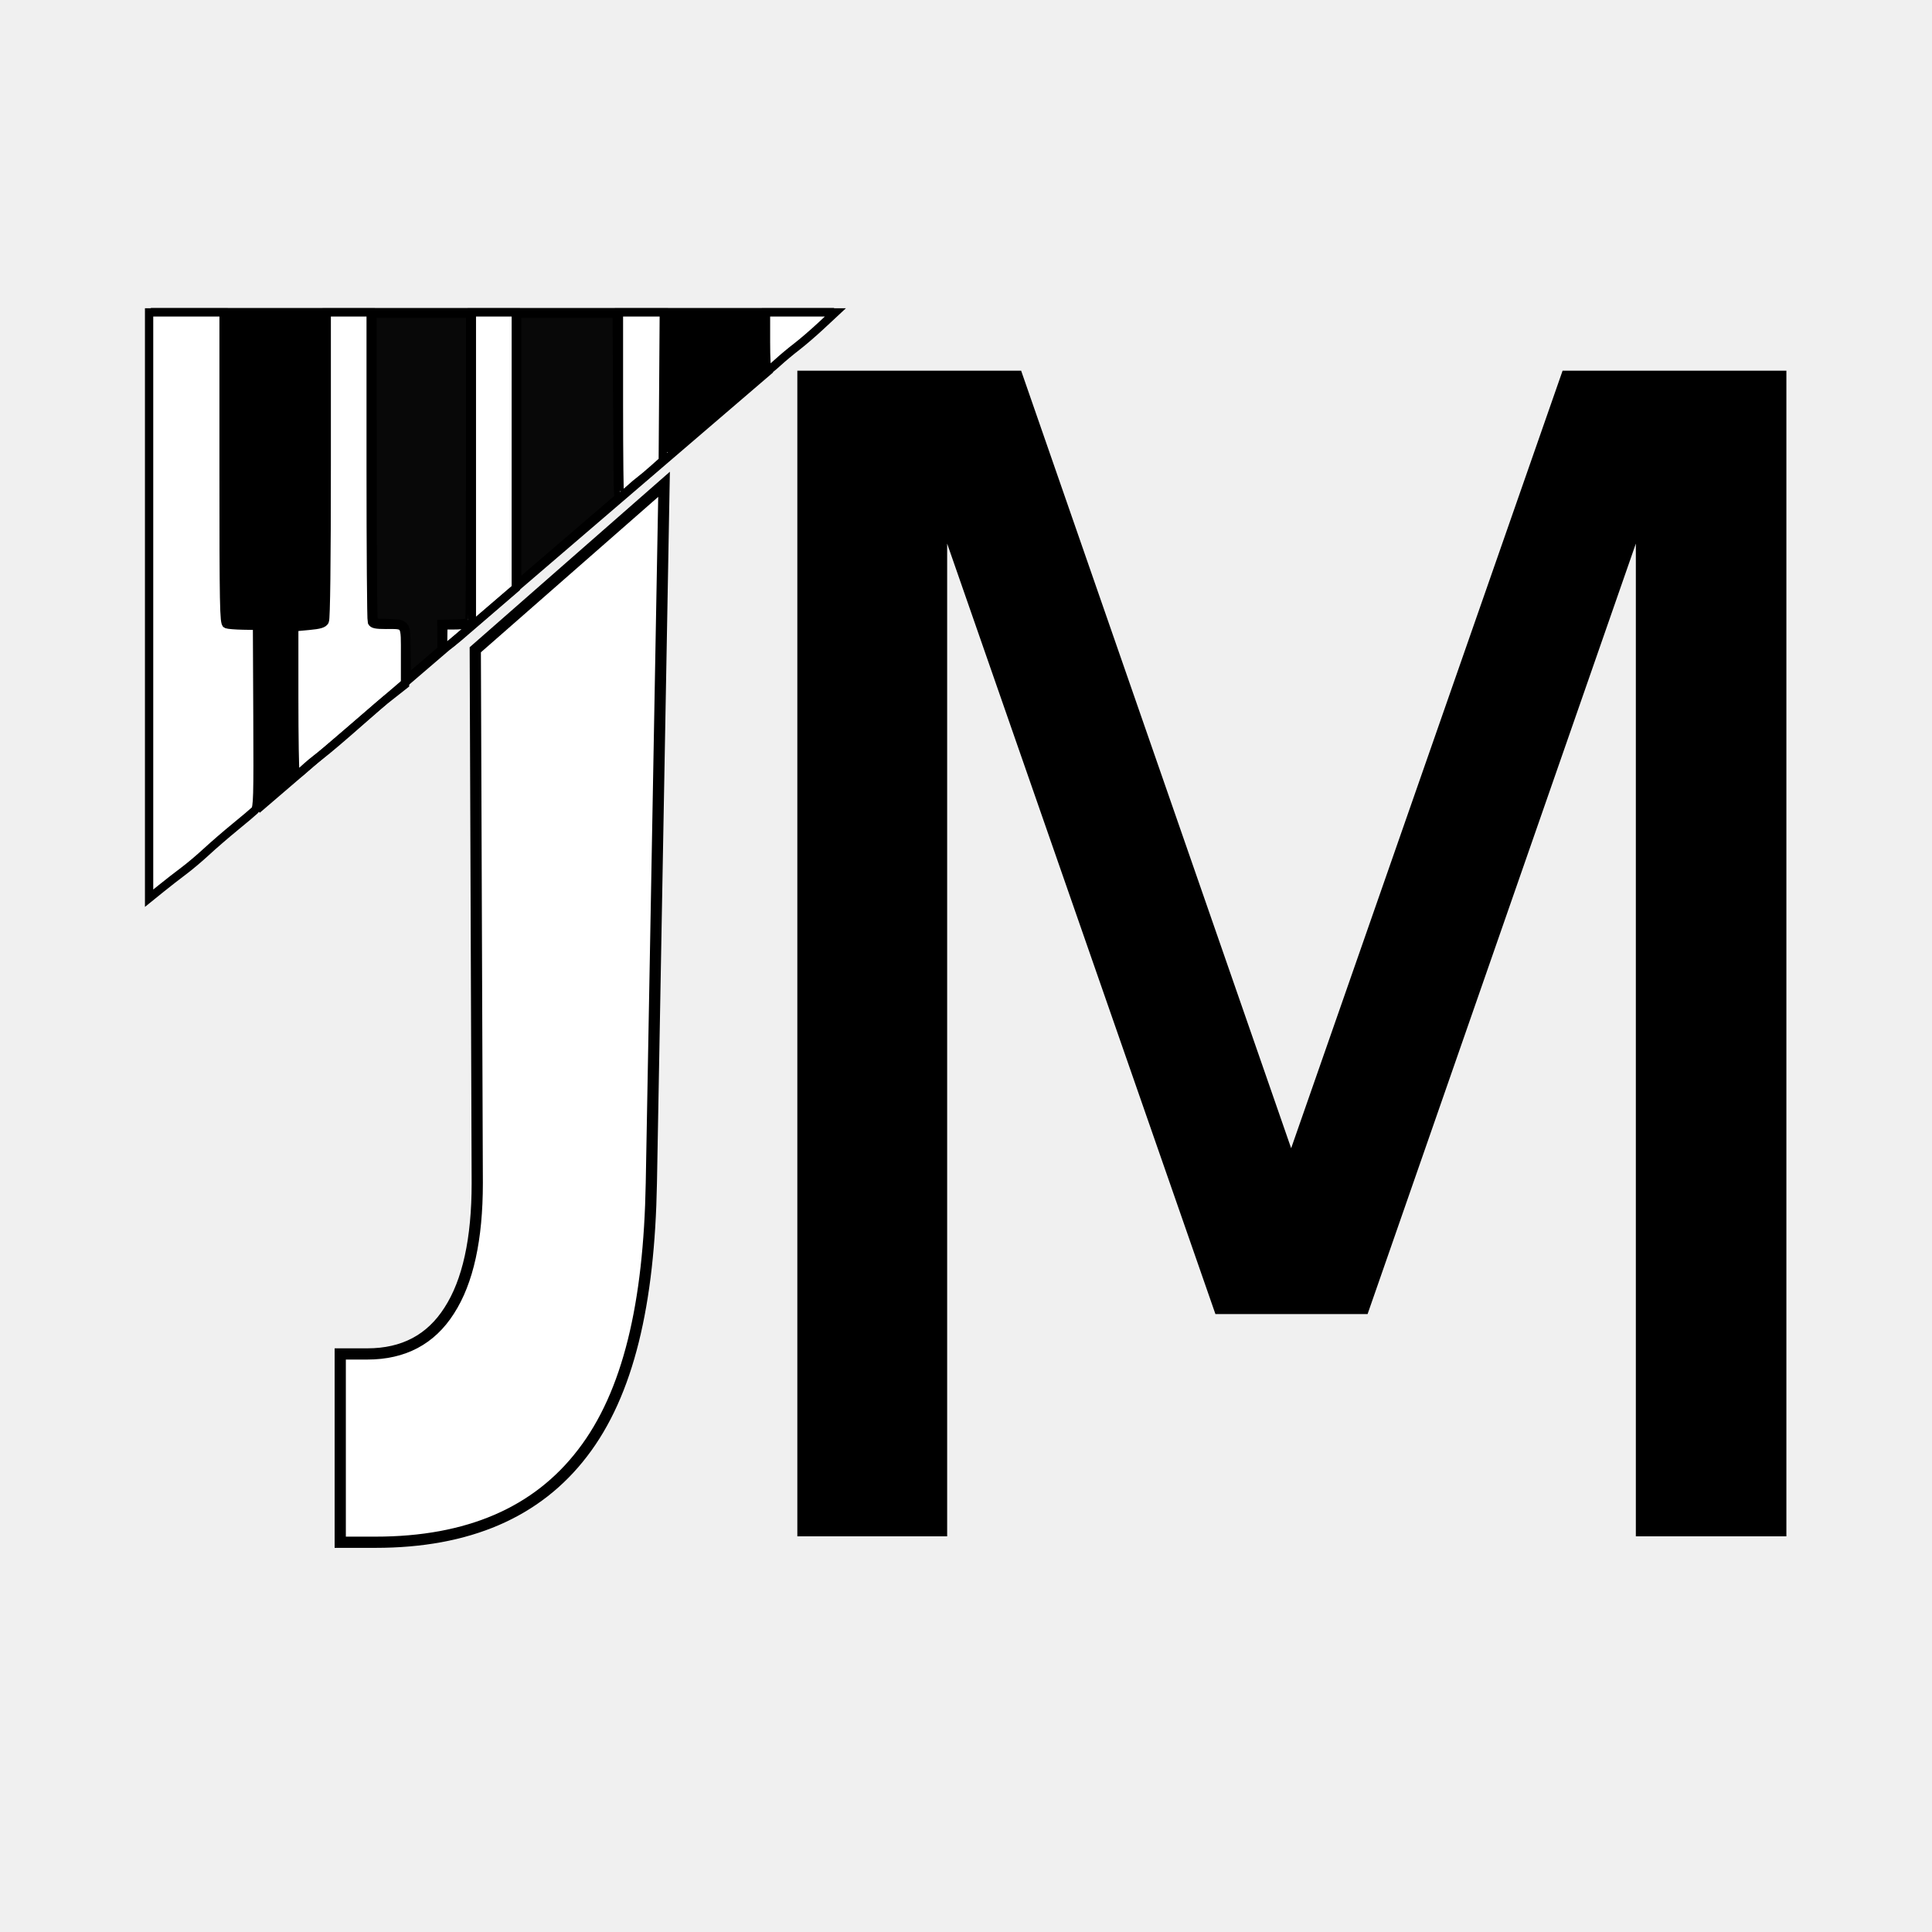
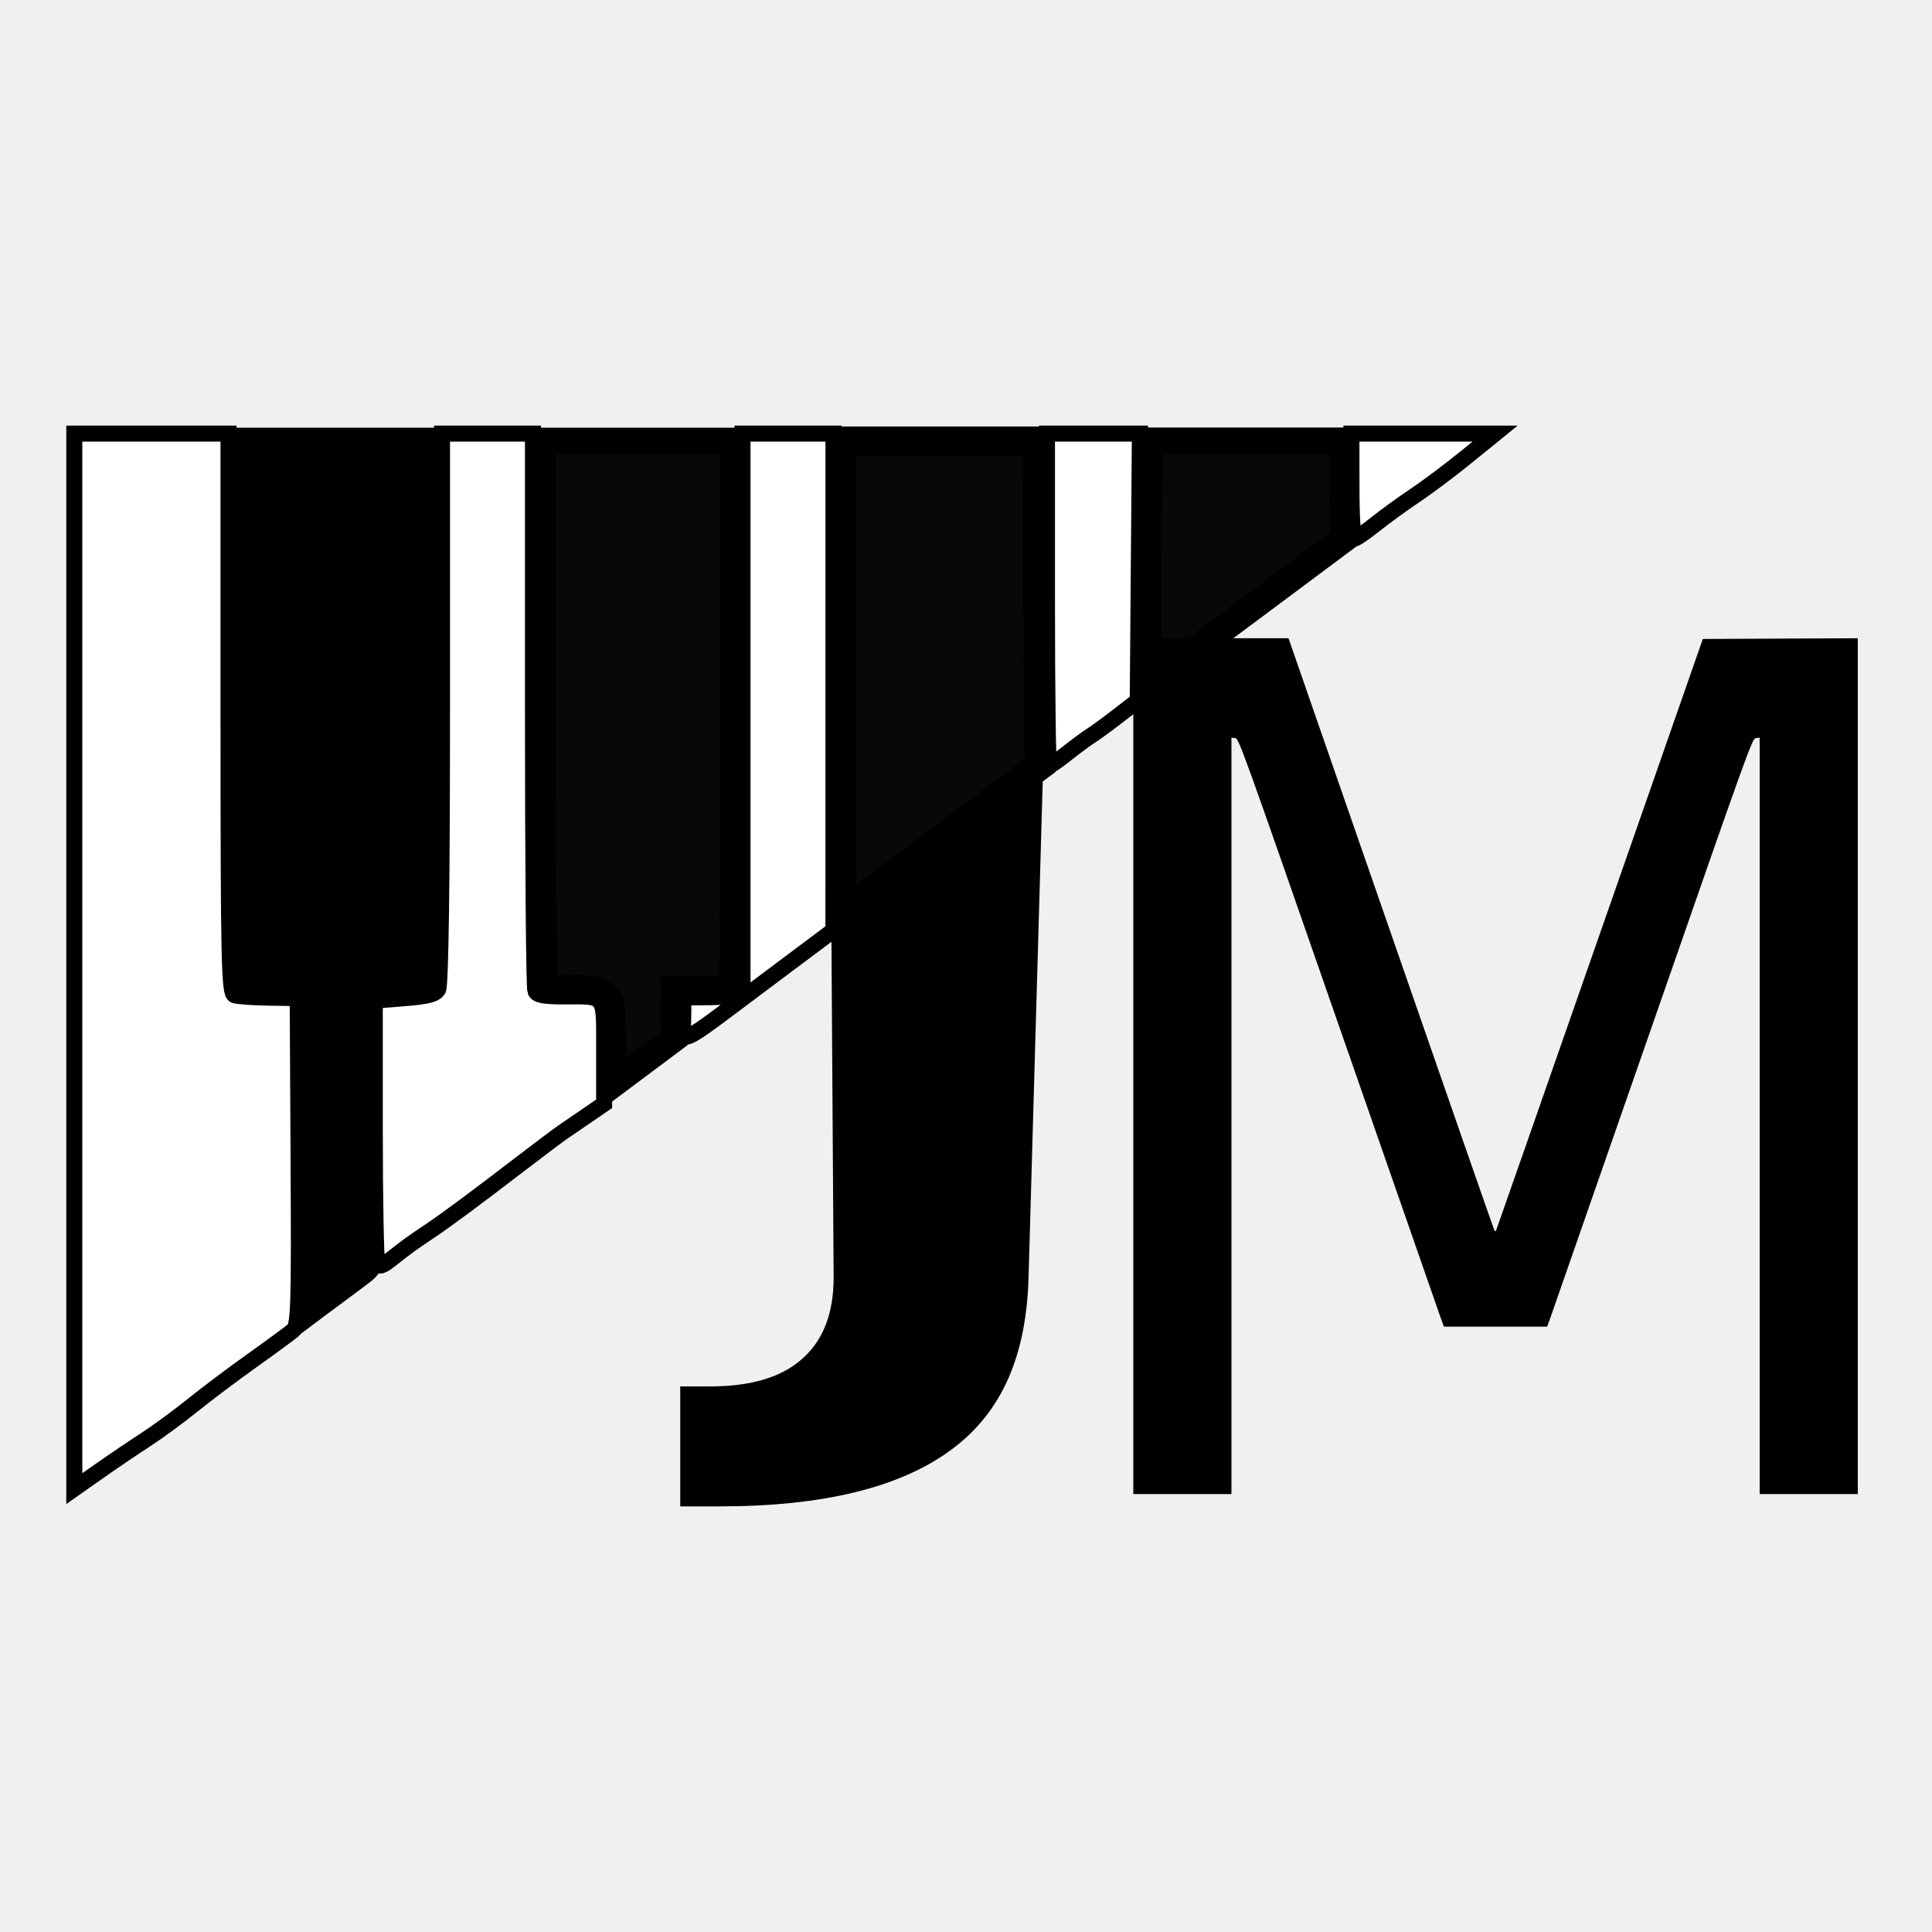
- <svg xmlns="http://www.w3.org/2000/svg" width="1000" height="1000" viewBox="0 0 264.583 264.583" version="1.1" id="svg1" xml:space="preserve">
+ <svg xmlns="http://www.w3.org/2000/svg" width="1000" height="1000" viewBox="0 0 105.833 105.833" version="1.1" id="svg1" xml:space="preserve">
  <defs id="defs1" />
-   <path style="display:inline;fill:#ffffff;fill-opacity:1;stroke:#000000;stroke-width:1.136;stroke-dasharray:none" d="M 69.534,115.511 V 75.398 h 5.1 5.1 v 21.277 c 0,18.939 0.044,21.294 0.404,21.43 0.222,0.084 1.252,0.167 2.289,0.185 l 1.885,0.033 0.058,12.428 c 0.052,11.123 0.014,12.471 -0.362,12.842 -0.231,0.228 -1.435,1.243 -2.674,2.256 -1.239,1.013 -3.018,2.55 -3.953,3.416 -0.935,0.866 -2.347,2.057 -3.139,2.646 -0.791,0.589 -2.174,1.666 -3.073,2.392 l -1.635,1.321 z" id="path6" transform="translate(-49.11544,-32.61697)" />
-   <path style="display:inline;fill:#ffffff;fill-opacity:1;stroke:#000000;stroke-width:1.136;stroke-dasharray:none" d="m 89.578,138.427 c -0.091,-0.233 -0.165,-4.809 -0.165,-10.169 v -9.745 l 1.965,-0.181 c 1.521,-0.141 2.023,-0.289 2.223,-0.658 0.164,-0.303 0.259,-8.091 0.259,-21.376 V 75.398 h 3.008 3.008 v 20.99 c 0,11.545 0.071,21.174 0.159,21.398 0.123,0.317 0.557,0.408 1.94,0.408 2.775,0 2.609,-0.27 2.609,4.238 v 3.925 l -1.112,0.877 c -0.611,0.483 -1.337,1.053 -1.612,1.268 -0.275,0.215 -1.554,1.318 -2.842,2.453 -3.171,2.793 -4.865,4.235 -6.059,5.156 -1.175,0.907 -1.352,1.054 -2.414,2.014 -0.687,0.621 -0.825,0.664 -0.967,0.301 z" id="path7" transform="translate(-49.11544,-32.61697)" />
-   <path style="display:inline;fill:#ffffff;fill-opacity:1;stroke:#000000;stroke-width:1.136;stroke-dasharray:none" d="m 109.814,119.852 0.019,-1.59 1.354,-0.002 c 0.583,-10e-4 1.764,-0.016 2.55,-0.31 V 96.673 75.398 h 3.008 3.008 l -0.001,18.885 -0.001,18.885 -4.493,3.867 c -6.034,5.194 -5.444,4.888 -5.444,2.818 z" id="path8" transform="translate(-49.11544,-32.61697)" />
-   <path style="display:inline;fill:#ffffff;fill-opacity:1;stroke:#000000;stroke-width:1.136;stroke-dasharray:none" d="M 133.877,88.03 V 75.398 l 3.073,-9.1e-5 3.073,-9.3e-5 -0.071,10.154 -0.071,10.154 -1.264,1.126 c -0.695,0.619 -1.512,1.306 -1.815,1.526 -0.303,0.22 -1.021,0.829 -1.596,1.354 -0.575,0.524 -1.109,0.953 -1.187,0.953 -0.078,0 -0.142,-5.685 -0.142,-12.633 z" id="path9" transform="translate(-49.11544,-32.61697)" />
-   <path style="display:inline;fill:#ffffff;fill-opacity:1;stroke:#000000;stroke-width:1.136;stroke-dasharray:none" d="m 154.017,79.394 v -3.996 h 4.751 4.751 l -1.94,1.808 c -1.067,0.995 -2.582,2.3 -3.367,2.9 -0.785,0.601 -1.962,1.583 -2.616,2.184 -0.654,0.6 -1.277,1.093 -1.384,1.096 -0.108,0.002 -0.196,-1.794 -0.196,-3.992 z" id="path10" transform="translate(-49.11544,-32.61697)" />
-   <path style="display:inline;font-weight:bold;font-size:138.273px;line-height:0;font-family:Sans;-inkscape-font-specification:'Sans Bold';text-align:center;text-anchor:middle;fill:#ffffff;fill-opacity:1;stroke:#000000;stroke-width:1.536;stroke-dasharray:none;paint-order:markers fill stroke;stroke-opacity:1" d="m 114.204,121.602 25.851,-22.661 -1.739,95.698 c -0.299,16.48 -3.138,28.801 -9.413,36.955 -6.234,8.153 -15.688,12.23 -28.362,12.23 h -4.83 v -25.788 h 3.716 c 4.954,0 8.69,-1.979 11.209,-5.938 2.56,-3.958 3.839,-9.778 3.839,-17.458 z" id="text10" aria-label="J" transform="translate(-49.11544,-32.61697)" />
-   <g id="layer1" style="display:inline" transform="translate(-49.11544,-32.61697)" />
-   <g id="layer2" style="display:inline" transform="translate(-49.11544,-32.61697)">
-     <path style="font-size:181.953px;line-height:0;font-family:Sans;-inkscape-font-specification:Sans;text-align:end;text-anchor:end;fill:#00ff00;fill-opacity:0;stroke:#000000;stroke-width:1.264;paint-order:markers fill stroke" d="m 158.941,84.016 h 29.568 L 225.934,191.787 263.557,84.016 h 29.568 V 242.383 H 273.773 V 103.322 L 235.954,211.94 H 216.013 L 178.194,103.322 v 139.062 h -19.253 z" id="text12-7" aria-label="M" />
-   </g>
  <g id="layer3" style="display:none" transform="translate(-49.11544,-32.61697)">
    <path style="font-size:181.953px;line-height:0;font-family:Sans;-inkscape-font-specification:Sans;text-align:end;text-anchor:end;display:inline;fill:#00ff00;fill-opacity:0;stroke:#000000;stroke-width:1.263;paint-order:markers fill stroke" d="m 158.99,83.979 h 29.521 l 37.367,134.249 37.563,-134.249 h 29.521 V 242.28 H 273.642 V 103.277 l -37.759,138.266 -19.91,-0.19 -37.759,-138.076 v 139.003 h -19.223 z" id="text12" aria-label="M" />
  </g>
-   <text xml:space="preserve" style="font-size:169.333px;line-height:0;font-family:Sans;-inkscape-font-specification:Sans;text-align:end;text-anchor:end;fill:#ffffff;fill-opacity:0.988;stroke:#000000;stroke-width:1.1;paint-order:markers fill stroke" x="164.863" y="123.272" id="text1">
-     <tspan id="tspan1" style="stroke-width:1.1" x="164.863" y="123.272" />
-   </text>
-   <path style="fill:#26ffff;fill-opacity:0.967;stroke:#000000;stroke-width:1.1;paint-order:markers fill stroke" d="m 20.657,42.728 c 93.566,0 93.566,0 93.566,0" id="path1" />
-   <path style="display:inline;fill:#26ffff;fill-opacity:0.967;stroke:#000000;stroke-width:1.1;paint-order:markers fill stroke" d="M 35.219,110.887 C 105.53,50.575 105.53,50.575 105.53,50.575 v 0" id="path2" />
-   <path style="display:inline;fill:#000000;fill-opacity:1;stroke:#000000;stroke-width:1.469;paint-order:markers fill stroke" d="m 135.36,368.249 c 0,-25.326 -0.101,-46.148 -0.225,-46.271 -0.123,-0.123 -3.735,-0.342 -8.025,-0.485 -4.29,-0.143 -7.926,-0.386 -8.081,-0.54 -0.636,-0.634 -0.766,-11.171 -1.016,-82.482 l -0.262,-74.66 h 24.62 24.62 l -0.019,34.547 c -0.022,40.595 -0.612,119.147 -0.908,121.029 -0.197,1.249 -0.288,1.324 -2.025,1.675 -1.547,0.312 -12.159,1.43 -13.61,1.434 -0.405,0.001 -0.449,6.071 -0.278,38.082 0.112,20.945 0.297,38.638 0.412,39.318 0.207,1.229 0.171,1.268 -5.191,5.831 -2.97,2.527 -6.437,5.489 -7.705,6.581 l -2.306,1.987 z" id="path3" transform="scale(0.2645833)" />
-   <path style="display:inline;fill:#000000;fill-opacity:0.967;stroke:#000000;stroke-width:1.469;paint-order:markers fill stroke" d="m 211.801,337.416 c -0.134,-11.756 -0.223,-12.459 -1.804,-14.157 -1.63,-1.75 -2.516,-1.962 -9.077,-2.163 l -6.185,-0.189 -0.219,-9.366 c -0.12,-5.151 -0.24,-40.498 -0.265,-78.548 l -0.046,-69.182 h 23.856 23.856 v 78.439 c 0,61.254 -0.094,78.497 -0.43,78.705 -0.237,0.146 -3.585,0.335 -7.44,0.42 l -7.01,0.154 0.059,7.007 0.059,7.007 -7.613,6.541 -7.613,6.541 z" id="path11" transform="scale(0.2645833)" />
-   <path style="display:inline;fill:#000000;fill-opacity:0.967;stroke:#000000;stroke-width:1.469;paint-order:markers fill stroke" d="m 269.131,231.679 v -67.868 h 24.336 24.336 l 0.234,44.089 c 0.129,24.249 0.326,45.218 0.439,46.597 l 0.206,2.508 -24.776,21.271 -24.776,21.271 z" id="path12" transform="scale(0.2645833)" />
-   <path style="fill:#000000;fill-opacity:1;stroke:#000000;stroke-width:1.469;paint-order:markers fill stroke" d="m 345.47,221.671 c 0,-6.684 0.106,-22.437 0.235,-35.006 l 0.235,-22.854 h 24.151 24.151 l 0.002,10.691 c 10e-4,5.88 0.095,12.202 0.209,14.049 l 0.207,3.357 -24.116,20.675 c -13.264,11.371 -24.332,20.802 -24.595,20.958 -0.399,0.236 -0.479,-1.743 -0.479,-11.87 z" id="path13" transform="scale(0.2645833)" />
-   <path style="display:inline;fill:#000000;fill-opacity:1;stroke:#000000;stroke-width:4.294;stroke-dasharray:none;paint-order:markers fill stroke" d="M 417.5,494 V 197.5 h 53.769 53.769 l 70.881,204.25 c 38.985,112.338 71.234,204.925 71.664,205.75 0.651,1.247 0.918,1.163 1.583,-0.5 0.44,-1.1 32.783,-93.575 71.872,-205.5 L 812.11,198 865.805,197.741 919.5,197.483 V 493.991 790.5 h -34 -34 V 528.434 266.367 l -2.629,0.316 c -2.556,0.308 -4.484,5.648 -69.978,193.816 -37.042,106.425 -68.984,198.113 -70.98,203.75 l -3.63,10.25 h -35.79 -35.79 l -2.612,-7.25 C 628.654,663.263 596.706,571.575 559.095,463.5 492.816,273.05 490.631,266.99 488.105,266.684 L 485.5,266.367 V 528.434 790.5 h -34 -34 z" id="path15" transform="scale(0.2645833)" />
-   <path style="display:none;fill:#000000;fill-opacity:1;stroke:#000000;stroke-width:4.294;stroke-dasharray:none;paint-order:markers fill stroke" d="m 179.5,749.5 v -45 h 5.428 c 8.168,0 20.25,-1.908 26.214,-4.139 15.851,-5.93 28.756,-22.694 34.222,-44.453 4.76,-18.949 4.66,-14.928 4.252,-170.96 l -0.385,-147.052 45.282,-39.718 c 24.905,-21.845 45.396,-39.597 45.535,-39.448 0.697,0.742 -6.572,369.296 -7.529,381.77 -6.031,78.593 -31.331,124.621 -79.245,144.167 -16.68,6.804 -34.697,9.833 -58.496,9.833 H 179.5 Z" id="path16" transform="scale(0.2645833)" />
+   <g id="layer1" style="display:inline" transform="matrix(0.7023312,0,0,0.7023312,199.4092,-46.37569)" />
+   <g id="layer2" style="display:inline" transform="matrix(0.7362426,0,0,0.7362426,207.6975,393.1055)" />
+   <g id="layer4" style="stroke:#000000;stroke-opacity:1">
+     <path style="display:none;fill:#26ffff;fill-opacity:0.967;stroke:#000000;stroke-width:1.697;stroke-opacity:1;paint-order:markers fill stroke" d="m 25.393,24.776 c 154.731,0 154.731,0 154.731,0" id="path1" />
+     <path style="display:inline;fill:#000000;fill-opacity:1;stroke:none;stroke-width:0.339;stroke-dasharray:none;stroke-opacity:1;paint-order:markers fill stroke" d="M 62.081,58.404 V 34.963 h 4.251 4.251 l 5.604,16.148 c 3.082,8.881 5.632,16.201 5.666,16.266 0.051,0.099 0.073,0.092 0.125,-0.04 0.035,-0.087 2.592,-7.398 5.682,-16.247 l 5.619,-16.088 4.245,-0.02 4.245,-0.02 V 58.403 81.845 H 99.081 96.393 V 61.126 40.407 l -0.208,0.025 c -0.202,0.024 -0.355,0.447 -5.532,15.323 -2.929,8.414 -5.454,15.663 -5.612,16.108 l -0.287,0.81 H 81.924 79.095 L 78.888,72.101 C 78.775,71.785 76.249,64.537 73.276,55.992 68.036,40.936 67.863,40.457 67.663,40.432 l -0.206,-0.025 v 20.719 20.719 h -2.688 -2.688 z" id="path15" />
+     <path style="font-weight:bold;font-size:138.273px;line-height:0;font-family:Sans;-inkscape-font-specification:'Sans Bold';text-align:center;text-anchor:middle;display:inline;fill:#000000;fill-opacity:1;stroke:none;stroke-width:0.519;stroke-dasharray:none;stroke-opacity:1;paint-order:markers fill stroke" d="m 45.545,51.366 11.577,-8.646 -0.779,27.262 c -0.12,4.201 -1.405,7.341 -4.215,9.419 -2.792,2.078 -7.026,3.117 -12.702,3.117 h -2.163 v -6.573 h 1.664 c 2.219,0 3.892,-0.504 5.02,-1.513 1.146,-1.009 1.719,-2.492 1.719,-4.45 z" id="text10" aria-label="J" />
+     <path style="fill:#000000;fill-opacity:0.967;stroke:#000000;stroke-width:1.479;stroke-dasharray:none;stroke-opacity:1;paint-order:markers fill stroke" d="m 62.854,35.185 c 0,-1.274 0.023,-4.276 0.051,-6.672 l 0.051,-4.356 h 5.292 5.292 l 4.35e-4,2.038 c 2.26e-4,1.121 0.021,2.326 0.046,2.678 l 0.045,0.64 -5.284,3.941 c -2.906,2.167 -5.331,3.965 -5.389,3.995 -0.087,0.045 -0.105,-0.332 -0.105,-2.262 z" id="path13" />
+     <path style="display:inline;fill:#000000;fill-opacity:0.967;stroke:#000000;stroke-width:1.59;stroke-dasharray:none;stroke-opacity:1;paint-order:markers fill stroke" d="M 46.128,37.093 V 24.157 h 5.332 5.332 l 0.051,8.403 c 0.028,4.622 0.072,8.618 0.096,8.881 l 0.045,0.478 -5.428,4.054 -5.428,4.054 z" id="path12" />
+     <path style="display:inline;fill:#000000;fill-opacity:0.967;stroke:#000000;stroke-width:1.457;stroke-dasharray:none;stroke-opacity:1;paint-order:markers fill stroke" d="m 33.567,57.246 c -0.029,-2.241 -0.049,-2.375 -0.395,-2.698 -0.357,-0.334 -0.551,-0.374 -1.989,-0.412 l -1.355,-0.036 -0.048,-1.785 c -0.026,-0.982 -0.053,-7.719 -0.058,-14.971 l -0.01,-13.186 h 5.227 5.227 v 14.95 c 0,11.675 -0.021,14.961 -0.094,15.001 -0.052,0.028 -0.785,0.064 -1.63,0.08 l -1.536,0.029 0.013,1.336 0.013,1.336 -1.668,1.247 -1.668,1.247 z" id="path11" />
+     <path style="display:inline;fill:#ffffff;fill-opacity:0.998;stroke:#000000;stroke-width:0.877;stroke-dasharray:none;stroke-opacity:1" d="m 57.352,32.853 v -9.1 l 2.545,-6.4e-5 2.545,-6.8e-5 -0.059,7.314 -0.059,7.314 -1.046,0.811 c -0.576,0.446 -1.252,0.941 -1.503,1.099 -0.251,0.159 -0.846,0.597 -1.322,0.975 -0.476,0.378 -0.918,0.686 -0.983,0.686 -0.065,0 -0.118,-4.095 -0.118,-9.1 z" id="path9" />
+     <path style="display:inline;fill:#ffffff;fill-opacity:1;stroke:#000000;stroke-width:0.877;stroke-dasharray:none;stroke-opacity:1" d="m 37.425,55.777 0.016,-1.145 1.121,-0.002 c 0.483,-7.01e-4 1.461,-0.011 2.112,-0.223 V 39.08 23.753 h 2.491 2.491 l -0.001,13.604 -10e-4,13.604 -3.72,2.786 c -4.997,3.742 -4.508,3.522 -4.508,2.03 z" id="path8" />
+     <path style="display:inline;fill:#ffffff;fill-opacity:1;stroke:#000000;stroke-width:0.877;stroke-dasharray:none;stroke-opacity:1" d="M 4.07,52.65 V 23.753 h 4.224 4.224 v 15.328 c 0,13.643 0.037,15.34 0.334,15.438 0.184,0.06 1.037,0.121 1.895,0.133 l 1.561,0.023 0.048,8.953 c 0.043,8.013 0.012,8.984 -0.3,9.251 -0.192,0.164 -1.188,0.895 -2.214,1.625 -1.026,0.729 -2.5,1.837 -3.274,2.461 -0.774,0.624 -1.944,1.482 -2.599,1.906 -0.655,0.424 -1.8,1.2 -2.545,1.723 l -1.354,0.952 z" id="path6" />
+     <path style="display:inline;fill:#000000;fill-opacity:1;stroke:#000000;stroke-width:1.457;stroke-dasharray:none;stroke-opacity:1;paint-order:markers fill stroke" d="m 16.818,63.123 c 0,-4.827 -0.022,-8.796 -0.049,-8.819 -0.027,-0.024 -0.818,-0.065 -1.758,-0.092 -0.94,-0.027 -1.737,-0.074 -1.771,-0.103 -0.139,-0.121 -0.168,-2.129 -0.223,-15.721 l -0.057,-14.23 h 5.394 5.394 l -0.004,6.585 c -0.005,7.737 -0.134,22.709 -0.199,23.068 -0.043,0.238 -0.063,0.252 -0.444,0.319 -0.339,0.059 -2.664,0.273 -2.982,0.273 -0.089,1.91e-4 -0.098,1.157 -0.061,7.258 0.025,3.992 0.065,7.364 0.09,7.494 0.045,0.234 0.038,0.242 -1.137,1.111 -0.651,0.482 -1.41,1.046 -1.688,1.254 l -0.505,0.379 z" id="path3" />
+     <path style="display:inline;fill:#ffffff;fill-opacity:1;stroke:#000000;stroke-width:0.877;stroke-dasharray:none;stroke-opacity:1" d="m 74.03,26.632 v -2.879 h 3.935 3.935 l -1.606,1.303 c -0.883,0.716 -2.138,1.657 -2.788,2.089 -0.65,0.433 -1.625,1.141 -2.166,1.573 -0.541,0.432 -1.057,0.788 -1.147,0.789 -0.089,0.002 -0.162,-1.292 -0.162,-2.876 z" id="path10" />
+     <path style="display:inline;fill:#ffffff;fill-opacity:1;stroke:#000000;stroke-width:0.877;stroke-dasharray:none;stroke-opacity:1" d="M 20.667,69.158 C 20.592,68.99 20.531,65.693 20.531,61.832 v -7.02 l 1.627,-0.131 c 1.26,-0.101 1.675,-0.208 1.841,-0.474 0.136,-0.218 0.214,-5.829 0.214,-15.399 V 23.753 h 2.491 2.491 v 15.121 c 0,8.317 0.059,15.253 0.131,15.415 0.102,0.228 0.461,0.294 1.607,0.294 2.298,0 2.161,-0.194 2.161,3.053 v 2.828 l -0.921,0.632 c -0.506,0.348 -1.107,0.759 -1.335,0.913 -0.228,0.155 -1.287,0.95 -2.353,1.767 -2.626,2.012 -4.029,3.051 -5.018,3.714 -0.973,0.653 -1.119,0.759 -1.999,1.451 -0.569,0.448 -0.683,0.479 -0.801,0.217 z" id="path7" />
+     <path style="display:none;fill:#26ffff;fill-opacity:0.967;stroke:#000000;stroke-width:1.697;stroke-opacity:1;paint-order:markers fill stroke" d="M 49.475,122.827 C 165.75,36.063 165.75,36.063 165.75,36.063 v 0" id="path2" />
+   </g>
</svg>
